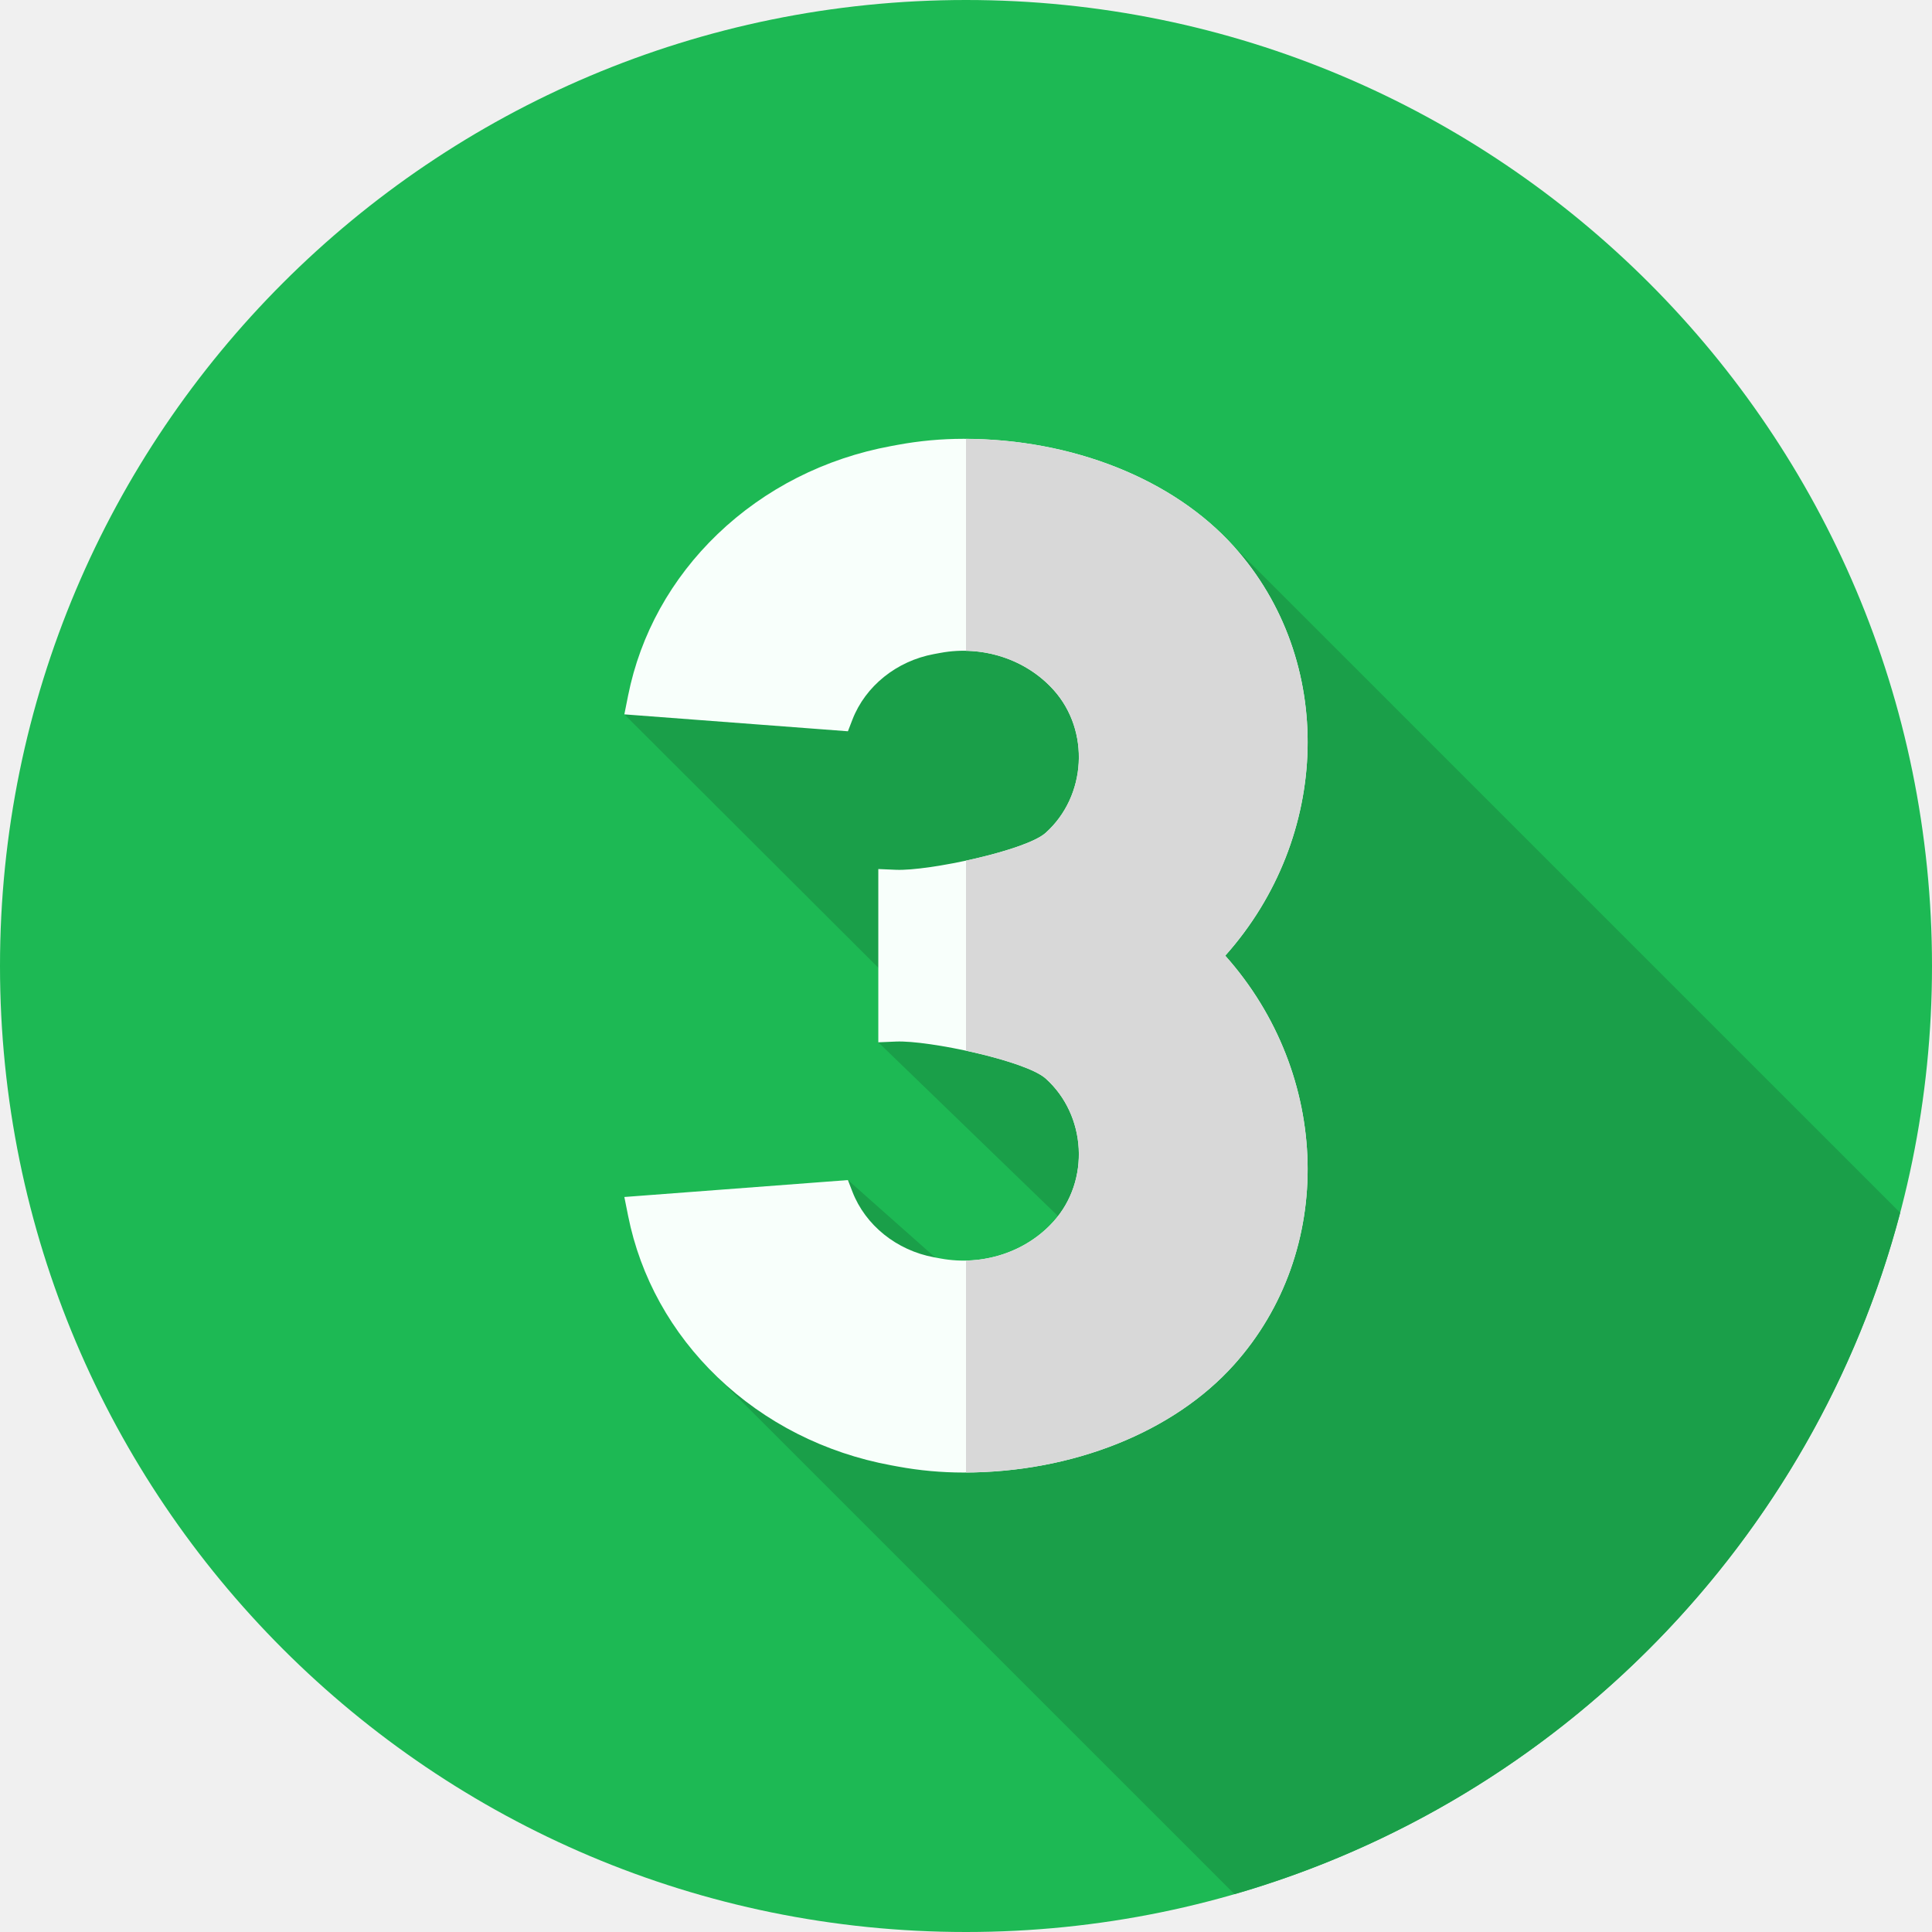
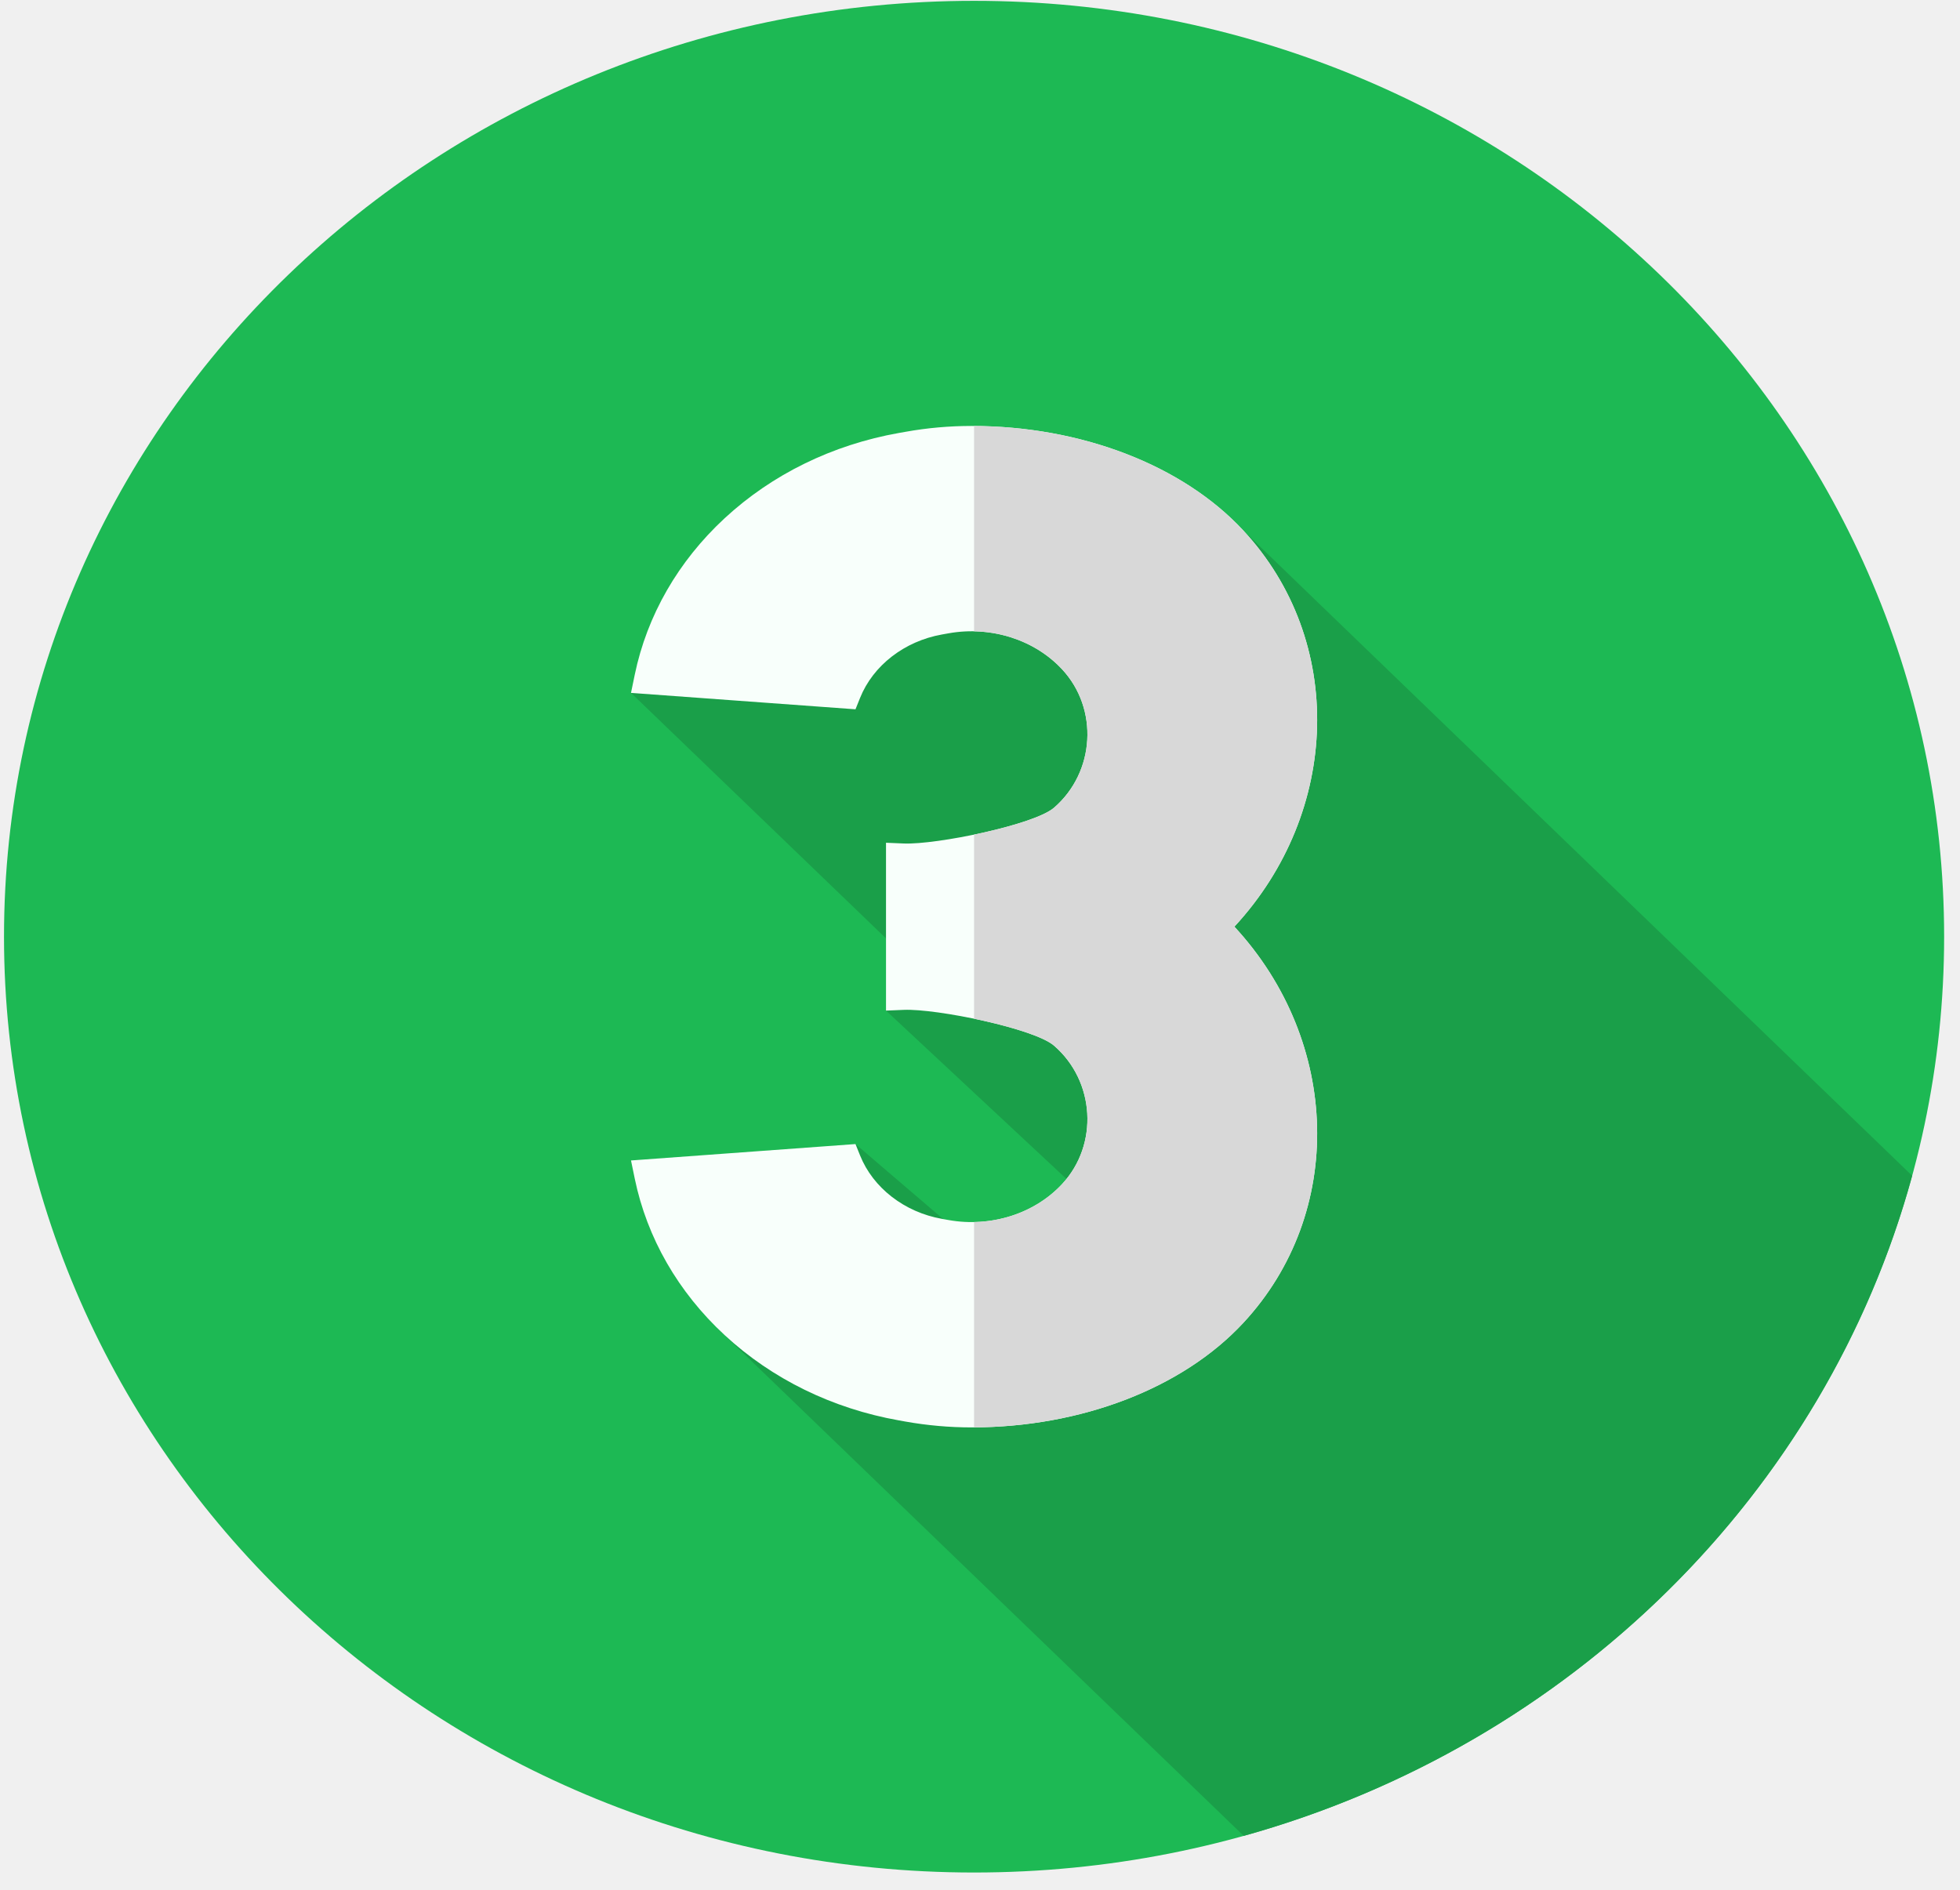
- <svg xmlns="http://www.w3.org/2000/svg" width="512" height="512" viewBox="0 0 512 512" fill="none">
-   <path d="M256 512C397.385 512 512 397.385 512 256C512 114.615 397.385 0 256 0C114.615 0 0 114.615 0 256C0 397.385 114.615 512 256 512Z" fill="#1DB954" />
-   <path d="M258.159 342.399L224.708 312.73L188.277 363.107L327.153 501.97C413.238 477.111 480.665 408.291 503.559 321.39L327.01 144.843L165.46 189.314L236.387 260.088L232.762 276.223L288.476 330.103C288.476 330.102 269.333 344.465 258.159 342.399V342.399Z" fill="#1A9F49" />
-   <path d="M327.01 144.843C310.967 126.964 284.172 116.29 255.333 116.29C249.489 116.29 243.627 116.827 237.911 117.886L236.15 118.211C218.602 121.453 202.705 129.519 190.175 141.535C177.898 153.317 169.696 168.115 166.455 184.328L165.459 189.313L224.706 193.796L225.911 190.682C229.345 181.812 237.623 175.165 247.514 173.336L249.275 173.011C260.449 170.947 271.924 174.716 279.228 182.856C288.913 193.645 287.946 210.978 277.115 220.707C271.869 225.421 246.045 230.864 237.455 230.506L232.762 230.305V276.223L237.455 276.022C246.102 275.659 271.871 281.108 277.116 285.821C287.946 295.55 288.913 312.883 279.227 323.673C271.924 331.812 260.448 335.582 249.274 333.517L247.515 333.192C237.623 331.363 229.345 324.716 225.911 315.846L224.706 312.732L165.459 317.215L166.455 322.2C169.695 338.413 177.897 353.211 190.176 364.994C202.704 377.01 218.602 385.075 236.15 388.317L237.909 388.642C243.627 389.701 249.489 390.238 255.333 390.238C284.172 390.238 310.967 379.564 327.009 361.686C354.041 331.564 352.767 284.733 324.702 253.264C352.767 221.795 354.042 174.964 327.01 144.843V144.843Z" fill="#F8FFFB" />
-   <path d="M324.7 253.26C352.77 284.73 354.04 331.56 327.01 361.69C311.09 379.42 284.59 390.07 256 390.23V334.06C264.88 333.89 273.4 330.18 279.23 323.67C288.91 312.88 287.95 295.55 277.12 285.82C274.22 283.22 265.07 280.39 256 278.44V228.08C265.07 226.13 274.22 223.31 277.12 220.71C287.95 210.98 288.91 193.65 279.23 182.86C273.4 176.35 264.88 172.64 256 172.47V116.3C284.59 116.46 311.09 127.1 327.01 144.84C354.04 174.96 352.77 221.79 324.7 253.26Z" fill="#D8D8D8" />
+ <svg xmlns="http://www.w3.org/2000/svg" width="84" height="81" viewBox="0 0 84 81" fill="none">
+   <g clip-path="url(#clip0)">
+     <path d="M41.746 80.26C64.707 80.26 83.32 62.301 83.32 40.148C83.32 17.995 64.707 0.036 41.746 0.036C18.785 0.036 0.172 17.995 0.172 40.148C0.172 62.301 18.785 80.26 41.746 80.26Z" fill="#1DB954" />
+     <path d="M42.097 53.686L36.664 49.037L30.748 56.931L53.301 78.689C67.281 74.794 78.231 64.01 81.949 50.394L53.278 22.731L27.043 29.699L38.561 40.789L37.972 43.317L47.02 51.759C47.02 51.759 43.911 54.01 42.097 53.686V53.686Z" fill="#1A9F49" />
+     <path d="M53.278 22.731C50.673 19.93 46.321 18.257 41.638 18.257C40.689 18.257 39.737 18.341 38.809 18.508L38.523 18.558C35.673 19.066 33.091 20.33 31.056 22.213C29.063 24.059 27.731 26.378 27.204 28.918L27.043 29.699L36.664 30.402L36.86 29.914C37.417 28.524 38.762 27.482 40.368 27.196L40.654 27.145C42.469 26.822 44.332 27.412 45.518 28.688C47.091 30.378 46.934 33.094 45.175 34.618C44.323 35.357 40.13 36.21 38.734 36.154L37.972 36.122V43.317L38.734 43.285C40.139 43.228 44.324 44.082 45.175 44.821C46.934 46.345 47.091 49.061 45.518 50.752C44.332 52.027 42.469 52.618 40.654 52.294L40.368 52.243C38.762 51.957 37.417 50.915 36.86 49.525L36.664 49.037L27.043 49.74L27.204 50.521C27.73 53.061 29.062 55.38 31.056 57.226C33.091 59.109 35.673 60.373 38.523 60.881L38.808 60.932C39.737 61.097 40.689 61.182 41.638 61.182C46.321 61.182 50.673 59.509 53.278 56.708C57.668 51.988 57.461 44.65 52.903 39.719C57.461 34.789 57.668 27.451 53.278 22.731V22.731Z" fill="#F8FFFB" />
+     <path d="M52.903 39.719C57.462 44.65 57.668 51.987 53.278 56.709C50.693 59.487 46.389 61.155 41.746 61.18V52.379C43.188 52.353 44.572 51.771 45.519 50.751C47.091 49.061 46.935 46.345 45.176 44.821C44.705 44.413 43.219 43.97 41.746 43.664V35.773C43.219 35.468 44.705 35.026 45.176 34.619C46.935 33.094 47.091 30.379 45.519 28.688C44.572 27.668 43.188 27.087 41.746 27.06V18.259C46.389 18.284 50.693 19.951 53.278 22.731C57.668 27.45 57.462 34.788 52.903 39.719Z" fill="#D8D8D8" />
+   </g>
+   <defs>
+     <clipPath id="clip0">
+       <rect width="83.148" height="80.224" fill="white" transform="translate(0.17218 0.0361328)" />
+     </clipPath>
+   </defs>
</svg>
